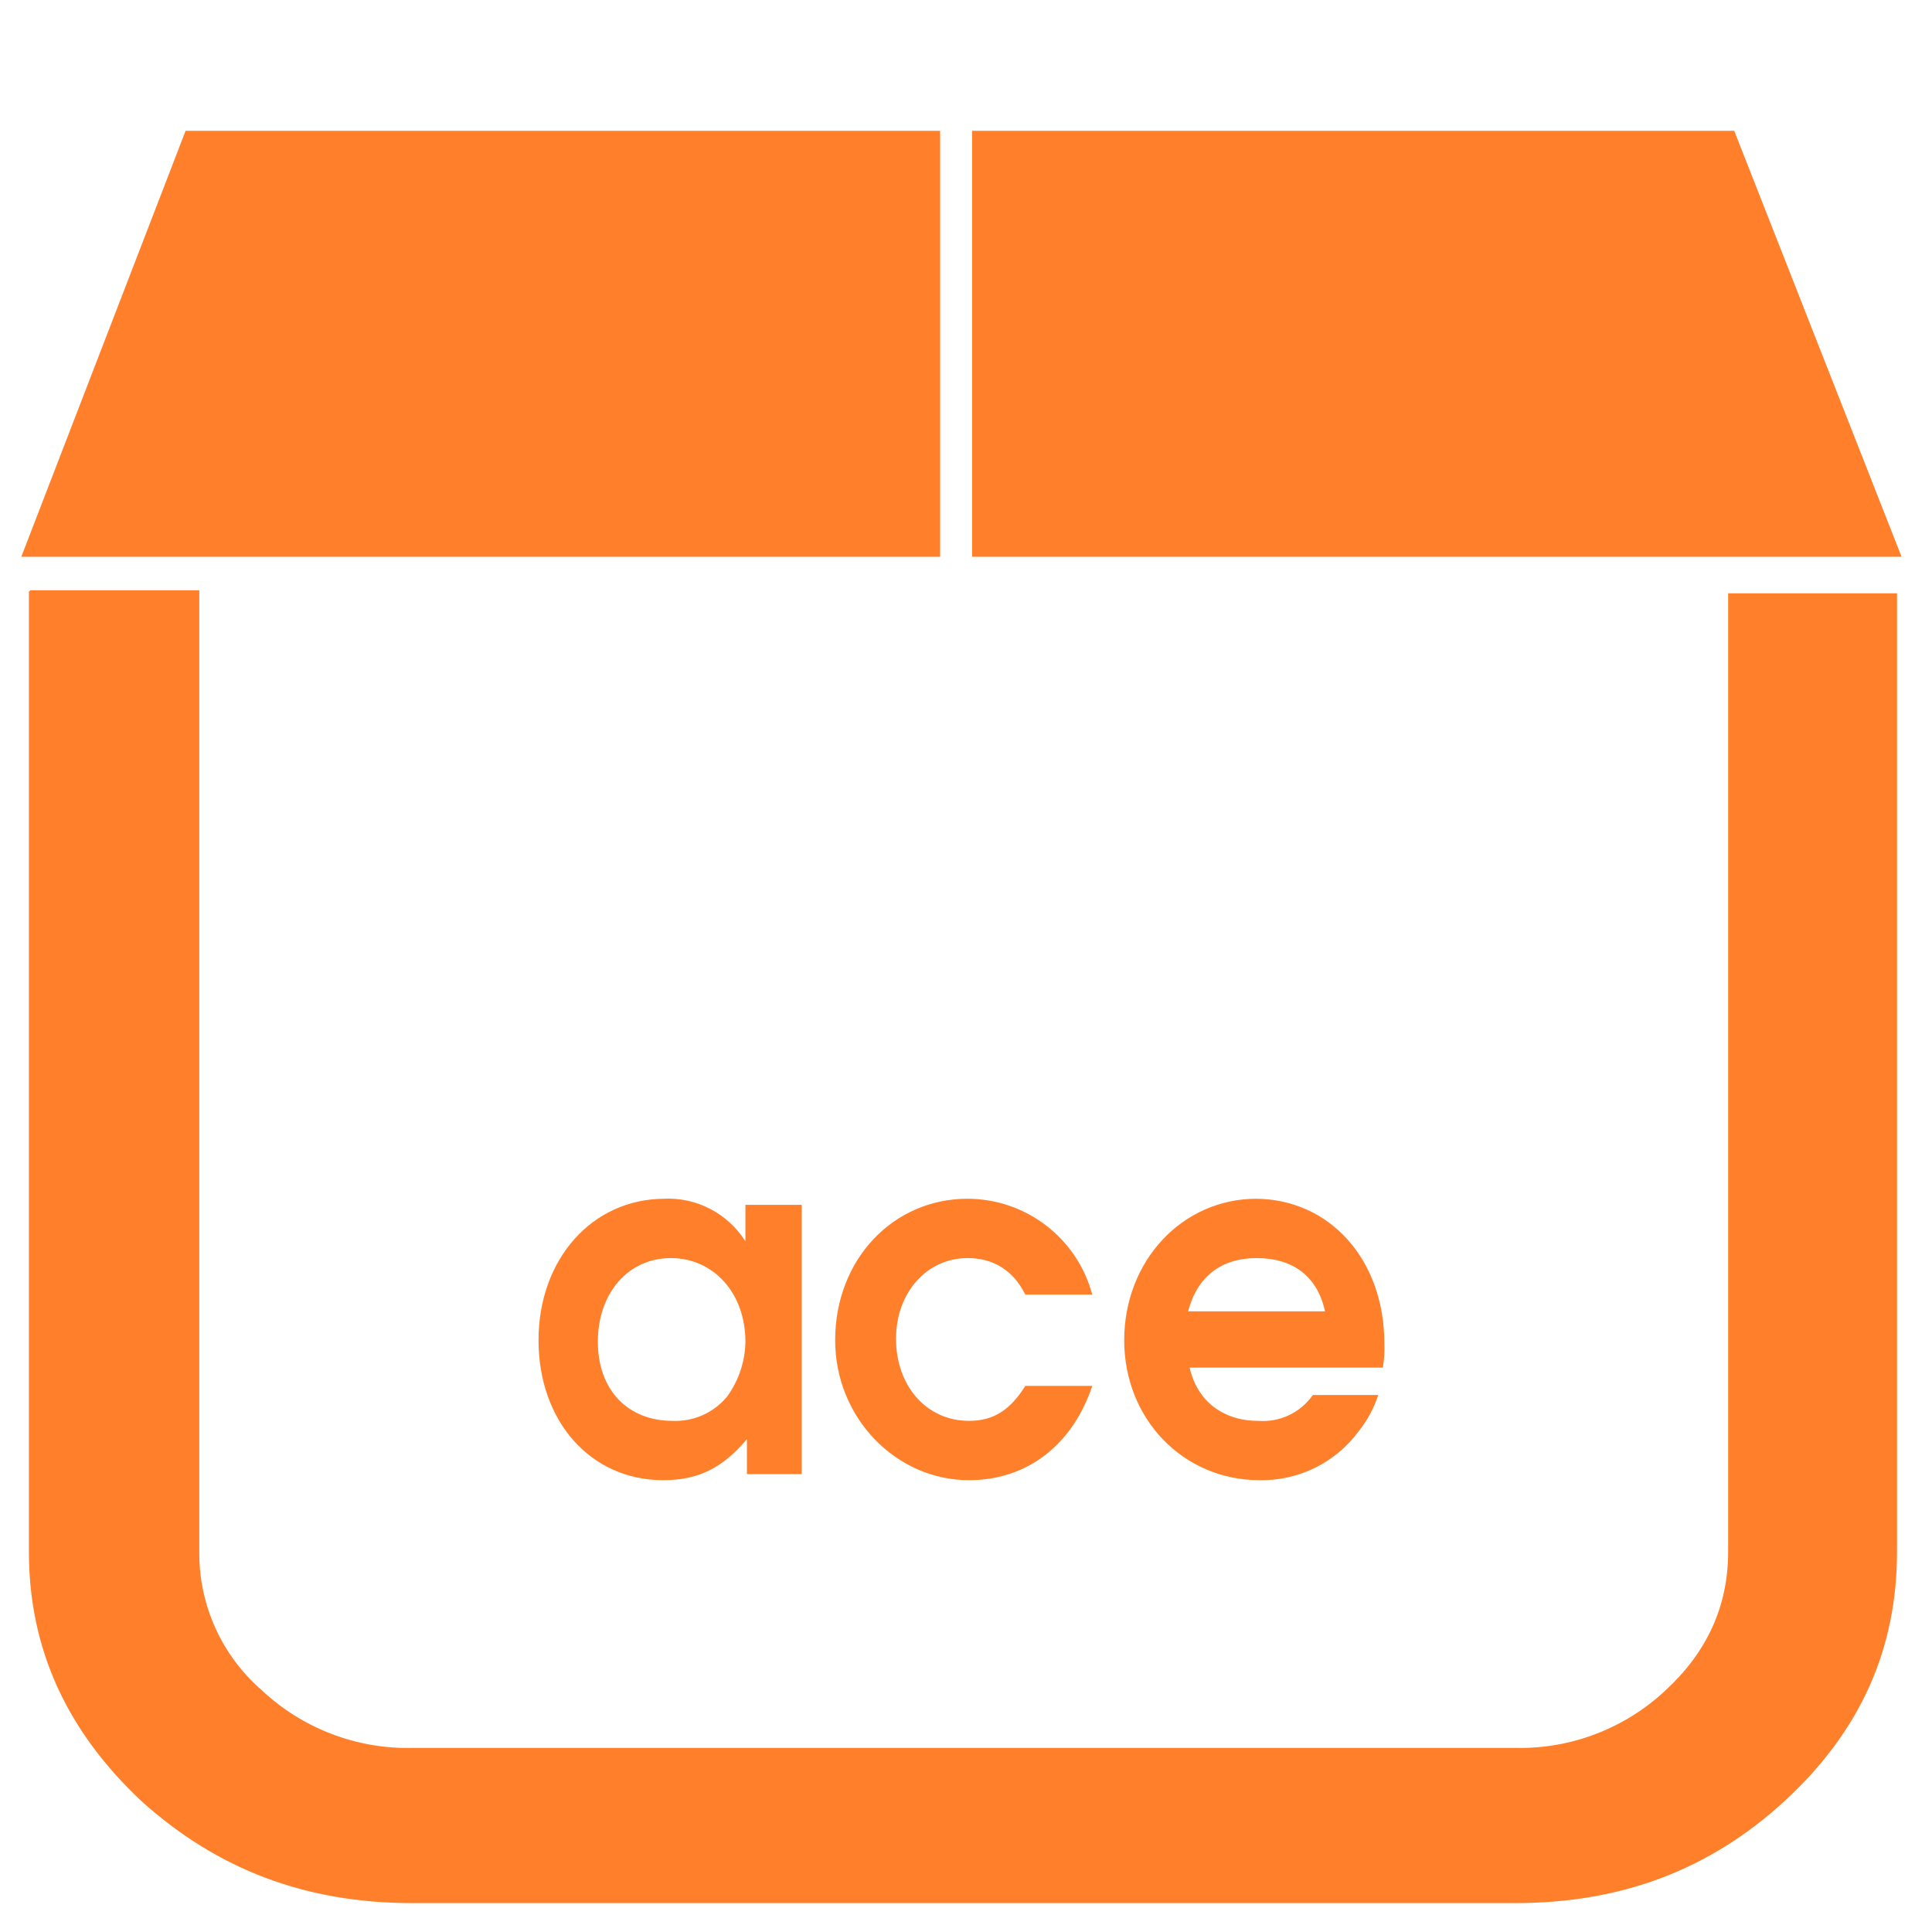
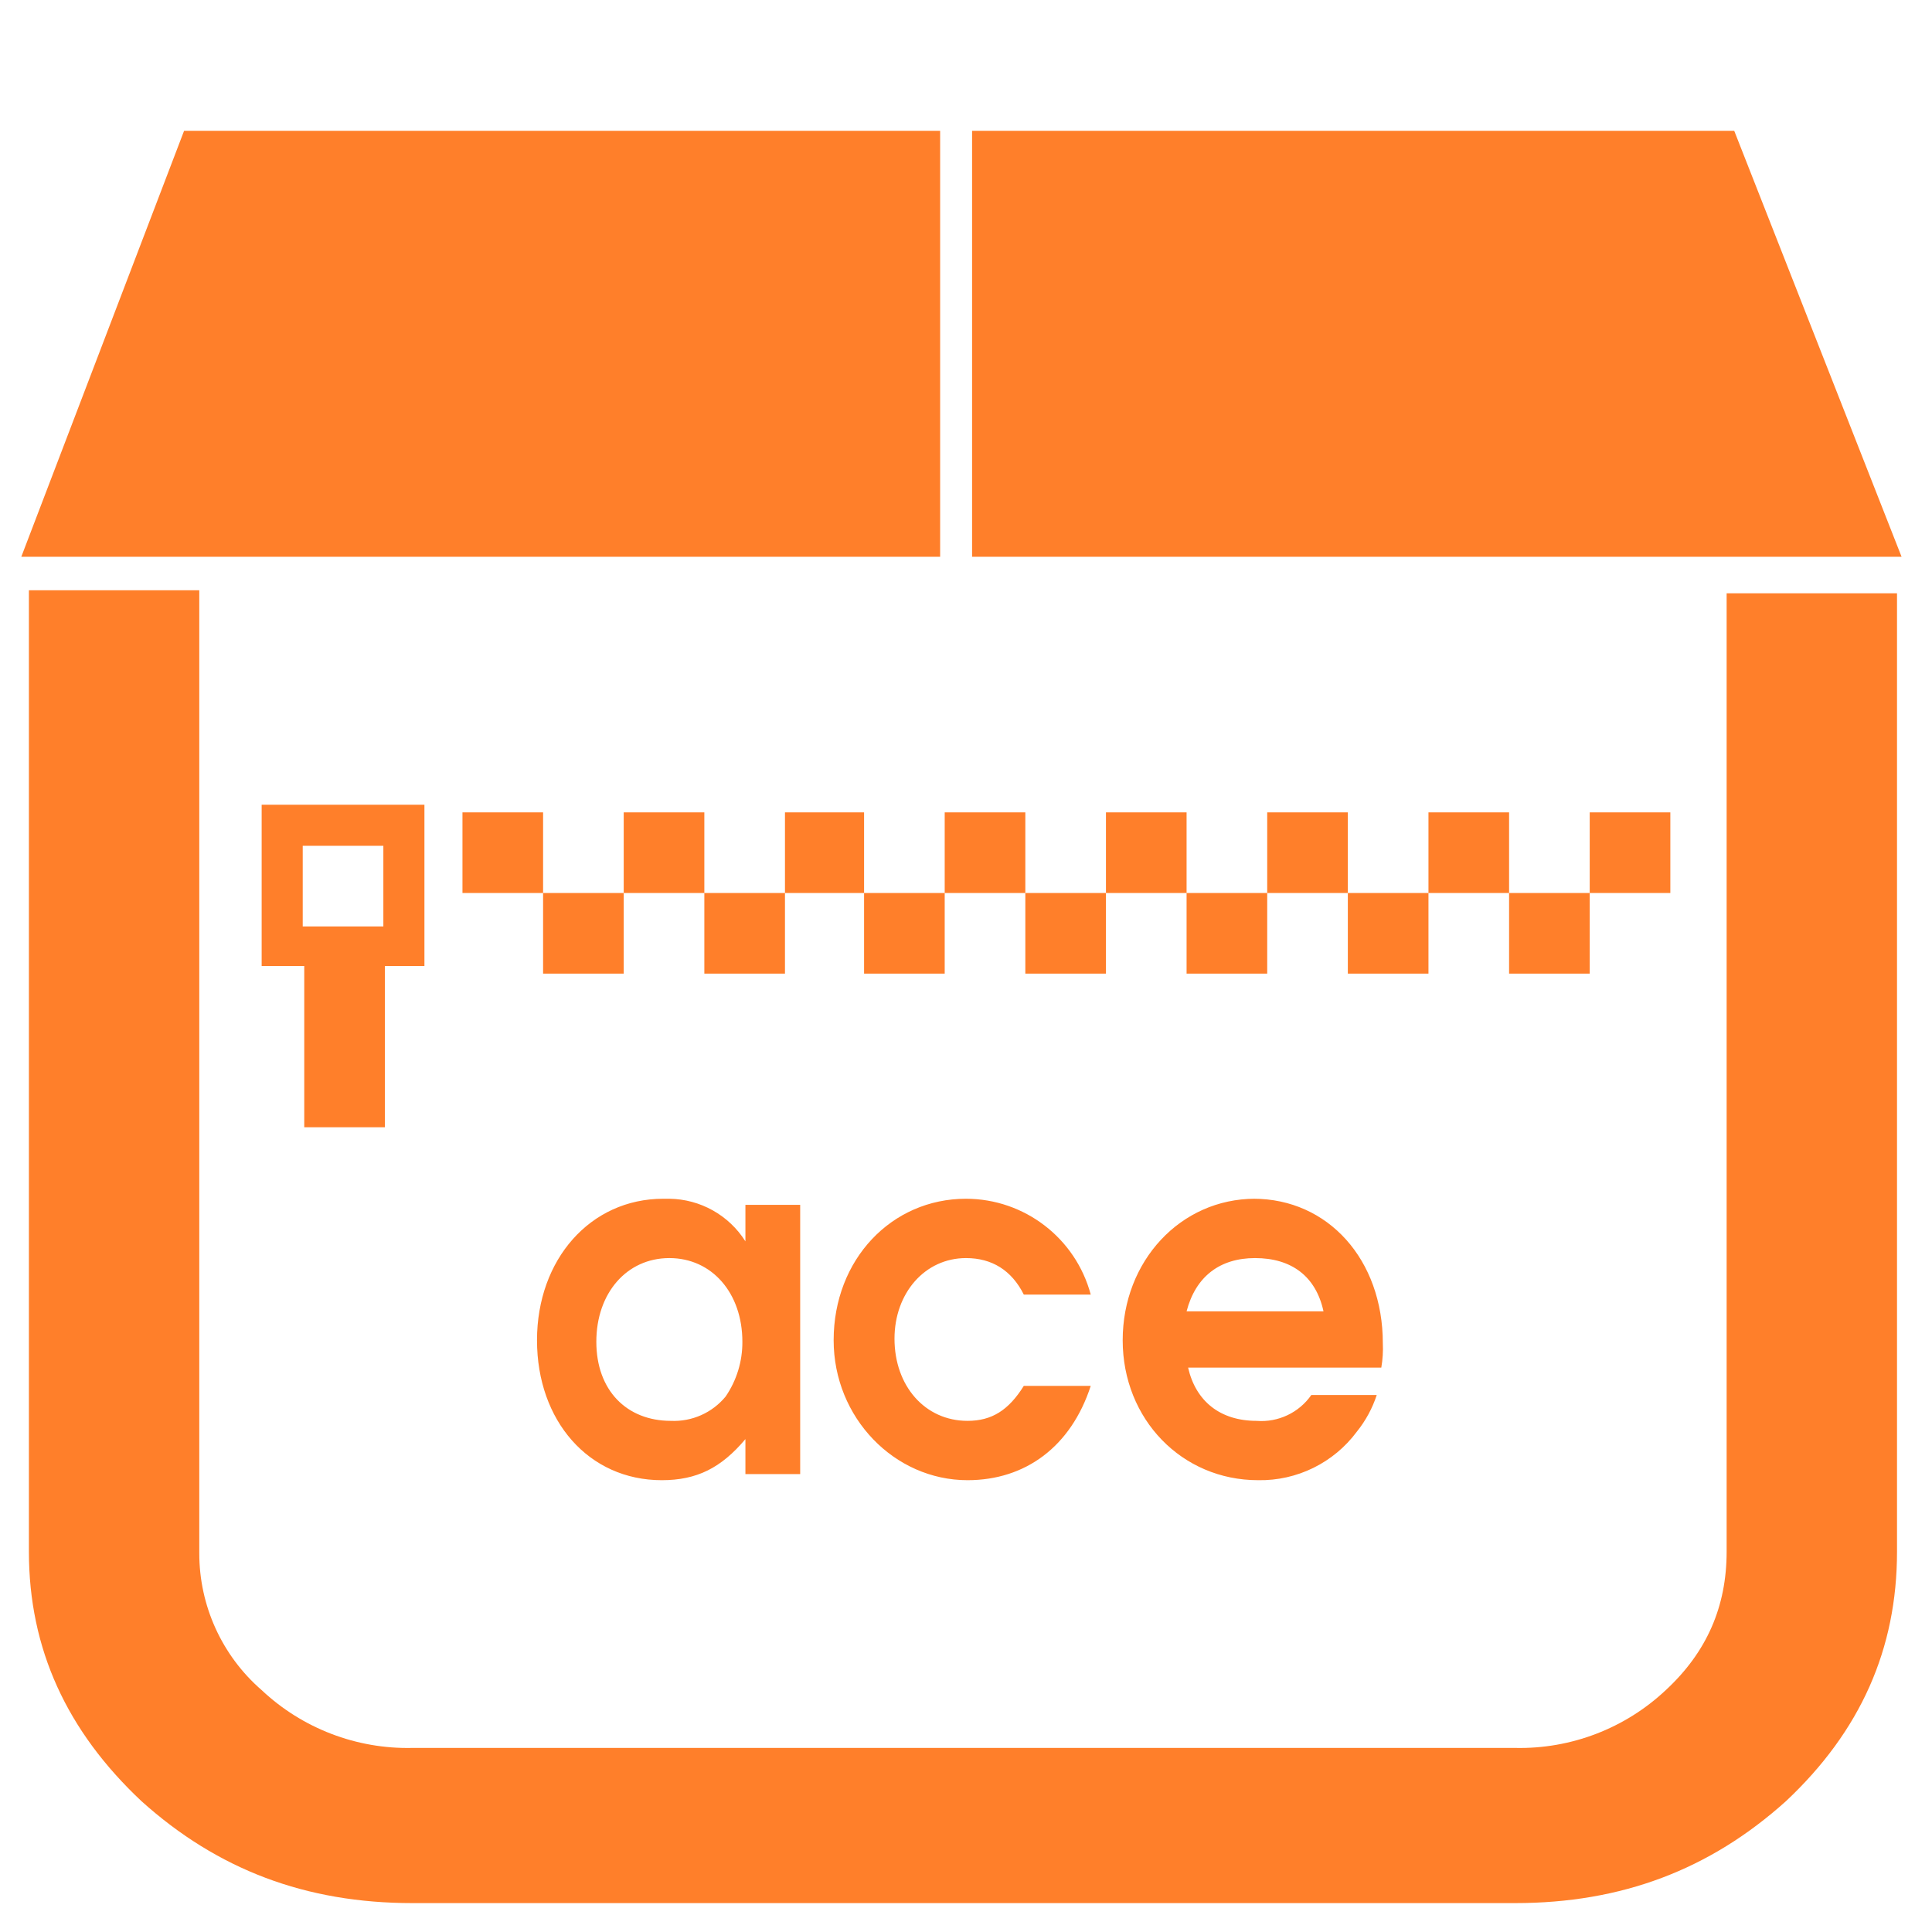
<svg xmlns="http://www.w3.org/2000/svg" width="48" height="48" viewBox="0 0 12.7 12.7">
-   <path d="M1.22.86L.14 3.66h6.04V.86H1.22zm5.17 0v2.8h6.11L11.4.86H6.4zM.19 3.89v6.31c0 .64.25 1.18.74 1.64.5.45 1.08.67 1.78.67h7.25c.7 0 1.28-.22 1.77-.67.5-.46.74-1 .74-1.64V3.9h-1.11v6.3c0 .36-.14.66-.41.91a1.4 1.4 0 0 1-.99.38H2.71a1.4 1.4 0 0 1-.99-.38 1.19 1.19 0 0 1-.41-.9V3.88H.2zm4.18 3.99c-.48 0-.83.4-.83.93s.34.92.82.92c.23 0 .39-.08.55-.27v.23h.36V7.92H4.9v.24a.6.6 0 0 0-.54-.28zm1.99 0c-.49 0-.87.4-.87.93 0 .51.4.92.88.92.38 0 .68-.23.81-.62h-.44c-.1.16-.21.23-.37.23-.28 0-.48-.23-.48-.54 0-.3.2-.53.47-.53.17 0 .3.08.38.24h.44a.85.85 0 0 0-.82-.63zm1.9 0c-.49 0-.87.41-.87.93s.39.92.89.92a.79.79 0 0 0 .65-.32.76.76 0 0 0 .13-.24h-.43a.4.4 0 0 1-.36.17c-.23 0-.4-.13-.45-.35h1.27a.74.74 0 0 0 .01-.16c0-.55-.36-.95-.85-.95zm-3.85.39c.28 0 .49.23.49.55a.63.63 0 0 1-.12.36.44.44 0 0 1-.36.16c-.29 0-.49-.2-.49-.52s.2-.55.48-.55zm3.85 0c.24 0 .4.12.45.35h-.9c.06-.23.22-.35.45-.35z" fill="#ff7f2a" />
+   <path d="M1.21.86L.14 3.66h6.04V.86H1.21zm5.18 0v2.8h6.11L11.4.86H6.4zM.19 3.89v6.31c0 .64.25 1.18.74 1.64.5.45 1.08.67 1.78.67h7.25c.7 0 1.28-.22 1.78-.67.49-.46.73-1 .73-1.64V3.9h-1.12v6.3c0 .36-.13.66-.4.91a1.4 1.4 0 0 1-.99.38H2.71a1.4 1.4 0 0 1-.99-.38 1.19 1.19 0 0 1-.41-.9V3.88H.19zm1.53 1.4v1.06H2v1.06h.53V6.35h.26V5.29H1.72zm1.32.05v.53h.53v-.53h-.53zm.53.53v.53h.53v-.53h-.53zm.53 0h.53v-.53H4.1v.53zm.53 0v.53h.53v-.53h-.53zm.53 0h.52v-.53h-.52v.53zm.52 0v.53h.53v-.53h-.53zm.53 0h.53v-.53h-.53v.53zm.53 0v.53h.53v-.53h-.53zm.53 0h.53v-.53h-.53v.53zm.53 0v.53h.53v-.53H7.8zm.53 0h.53v-.53h-.53v.53zm.53 0v.53h.53v-.53h-.53zm.53 0h.53v-.53h-.53v.53zm.53 0v.53h.53v-.53h-.53zm.53 0h.53v-.53h-.53v.53zm-8.46-.31h.53v.53h-.53v-.53zM4.4 7.88a.6.6 0 0 0-.04 0c-.48 0-.83.4-.83.93s.34.92.82.92c.23 0 .39-.08.55-.27v.23h.36V7.92H4.9v.24a.6.6 0 0 0-.5-.28zm1.95 0c-.49 0-.87.4-.87.93 0 .51.4.92.88.92.38 0 .68-.22.81-.62h-.44c-.1.16-.21.23-.37.23-.28 0-.48-.23-.48-.54 0-.3.2-.53.47-.53.17 0 .3.08.38.24h.44a.85.85 0 0 0-.82-.63zm1.9 0c-.49 0-.87.41-.87.93s.39.92.89.92a.79.79 0 0 0 .65-.32.76.76 0 0 0 .13-.24h-.43a.4.4 0 0 1-.36.17c-.24 0-.4-.13-.45-.35h1.27a.74.74 0 0 0 .01-.16c0-.55-.36-.95-.85-.95zm-3.85.39c.28 0 .48.23.48.55a.63.63 0 0 1-.11.36.44.44 0 0 1-.36.16c-.29 0-.49-.2-.49-.52s.2-.55.48-.55zm3.85 0c.24 0 .4.12.45.35h-.9c.06-.23.22-.35.45-.35z" fill="#ff7f2a" />
</svg>
